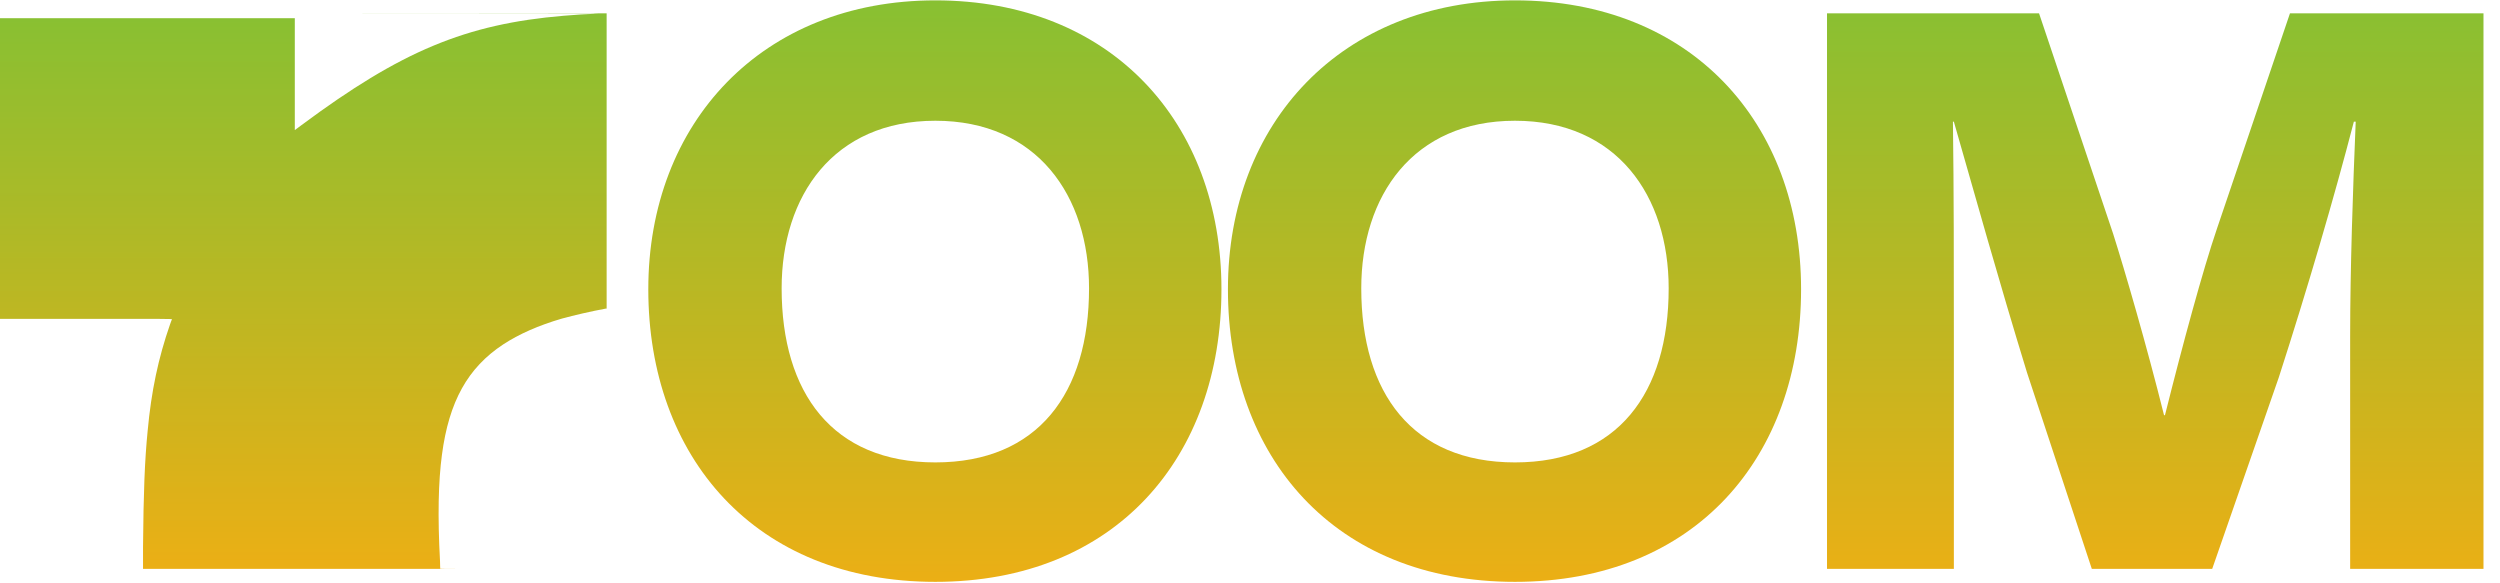
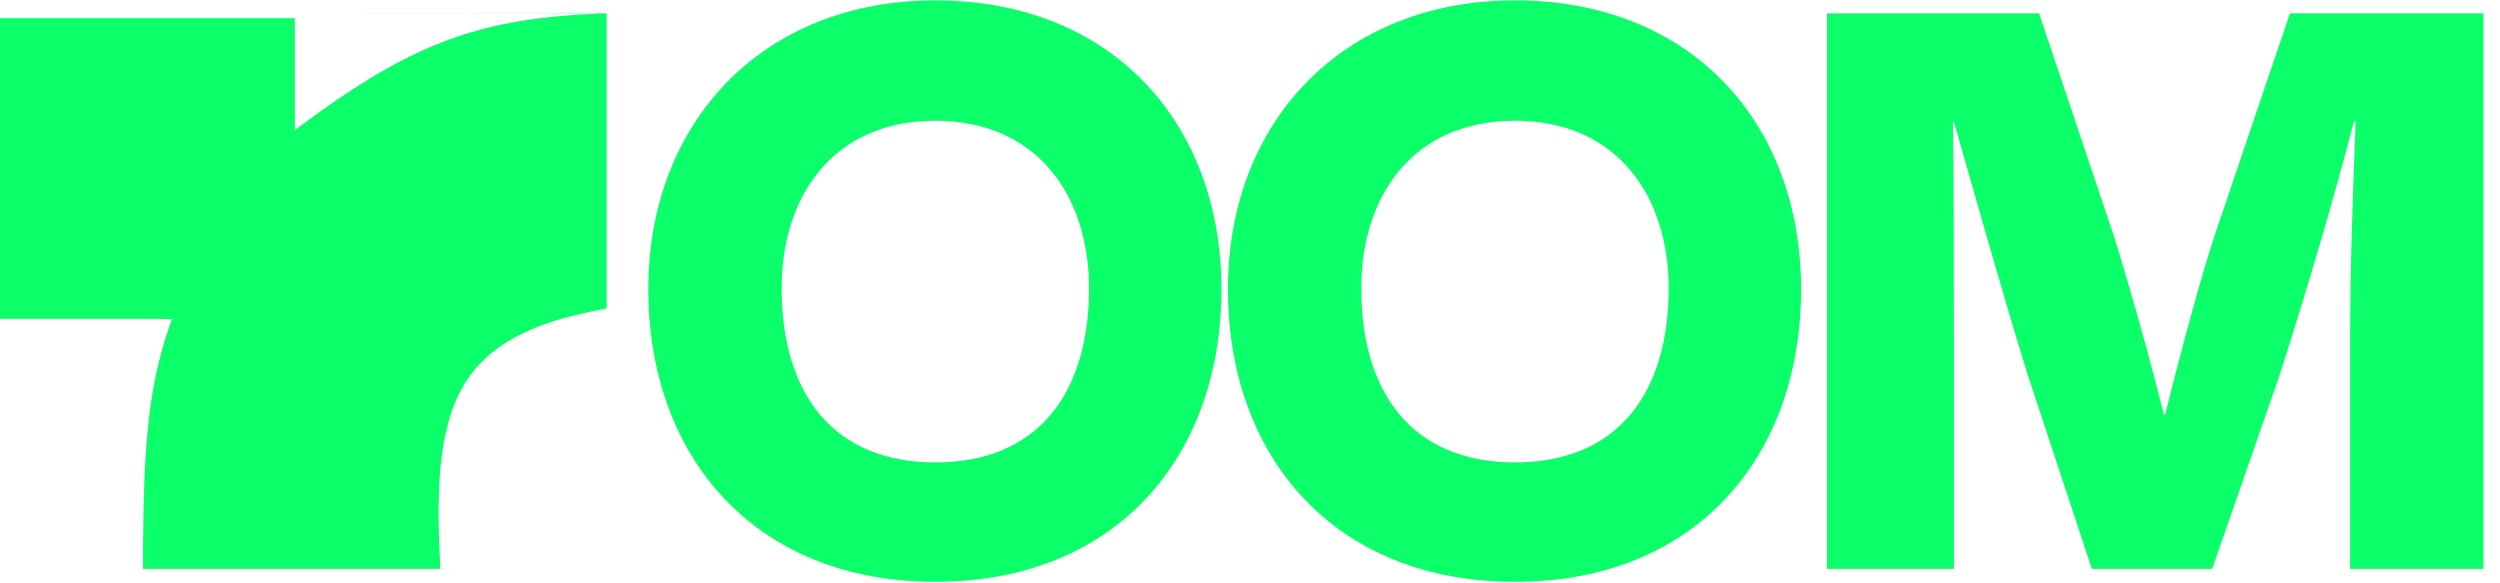
<svg xmlns="http://www.w3.org/2000/svg" viewBox="0 -24 4500 1048">
  <defs>
    <linearGradient id="g" x1="0" y1="0" x2="0" y2="1">
-       <stop offset="0" stop-color="#88C032" />
-       <stop offset="1" stop-color="#EBAF15" />
+       <stop offset="0" stop-color="#0AFF68" />
+       <stop offset="1" stop-color="#0AFF68" />
    </linearGradient>
  </defs>
  <g fill="url(#g)">
    <path fill-rule="evenodd" transform="scale(0.437828)" d="M0 0H2494V2284H0ZM0 1770L0 1256L354 1256C690 1256 707 1256 707 1258C706 1259 703 1268 699 1279C651 1417 622 1553 607 1717C595 1838 590 1968 588 2195L588 2284L294 2284L0 2284L0 1770ZM1810 2283C1810 2282 1809 2268 1809 2252C1799 2068 1802 1926 1817 1814C1846 1596 1923 1457 2069 1361C2133 1319 2214 1283 2310 1255C2361 1241 2430 1225 2490 1214L2494 1214L2494 1749L2494 2284L2152 2284C1906 2284 1810 2284 1810 2283ZM1212 250L1212 20L606 20L0 20L0 10L0 0L1241 0C1923 0 2473 1 2462 1C2412 3 2360 6 2317 10C1915 44 1649 155 1239 460L1212 480L1212 250Z" />
    <path d="M1683.611 1023.333C2008.611 1023.333 2198.611 798.333 2198.611 496.667C2198.611 196.667 2000.277 -23.333 1683.611 -23.333C1371.944 -23.333 1166.944 196.667 1166.944 496.667C1166.944 798.333 1358.611 1023.333 1683.611 1023.333ZM1683.611 808.333C1498.611 808.333 1406.944 683.333 1406.944 495.0C1406.944 328.333 1500.277 193.333 1683.611 193.333C1866.944 193.333 1960.277 328.333 1960.277 495.0C1960.277 683.333 1868.611 808.333 1683.611 808.333Z M2726.944 1023.333C3051.944 1023.333 3241.944 798.333 3241.944 496.667C3241.944 196.667 3043.611 -23.333 2726.944 -23.333C2415.277 -23.333 2210.277 196.667 2210.277 496.667C2210.277 798.333 2401.944 1023.333 2726.944 1023.333ZM2726.944 808.333C2541.944 808.333 2450.277 683.333 2450.277 495.0C2450.277 328.333 2543.611 193.333 2726.944 193.333C2910.277 193.333 3003.611 328.333 3003.611 495.0C3003.611 683.333 2911.944 808.333 2726.944 808.333Z M3895.277 723.333C3863.611 596.667 3825.277 465.0 3803.611 396.667L3670.277 0.0H3288.611V1000.0H3516.944V581.667C3516.944 456.667 3516.944 316.667 3515.277 195.0H3516.944C3555.277 328.333 3596.944 478.333 3648.611 646.667L3765.277 1000.0H3981.944L4101.944 655.0C4153.611 495.0 4201.944 330.0 4236.944 195.0H4240.277C4235.277 315.0 4230.277 460.0 4230.277 581.667V1000.0H4470.277V0.0H4121.944L3990.277 388.333C3965.277 461.667 3928.611 596.667 3896.944 723.333Z" />
  </g>
</svg>
